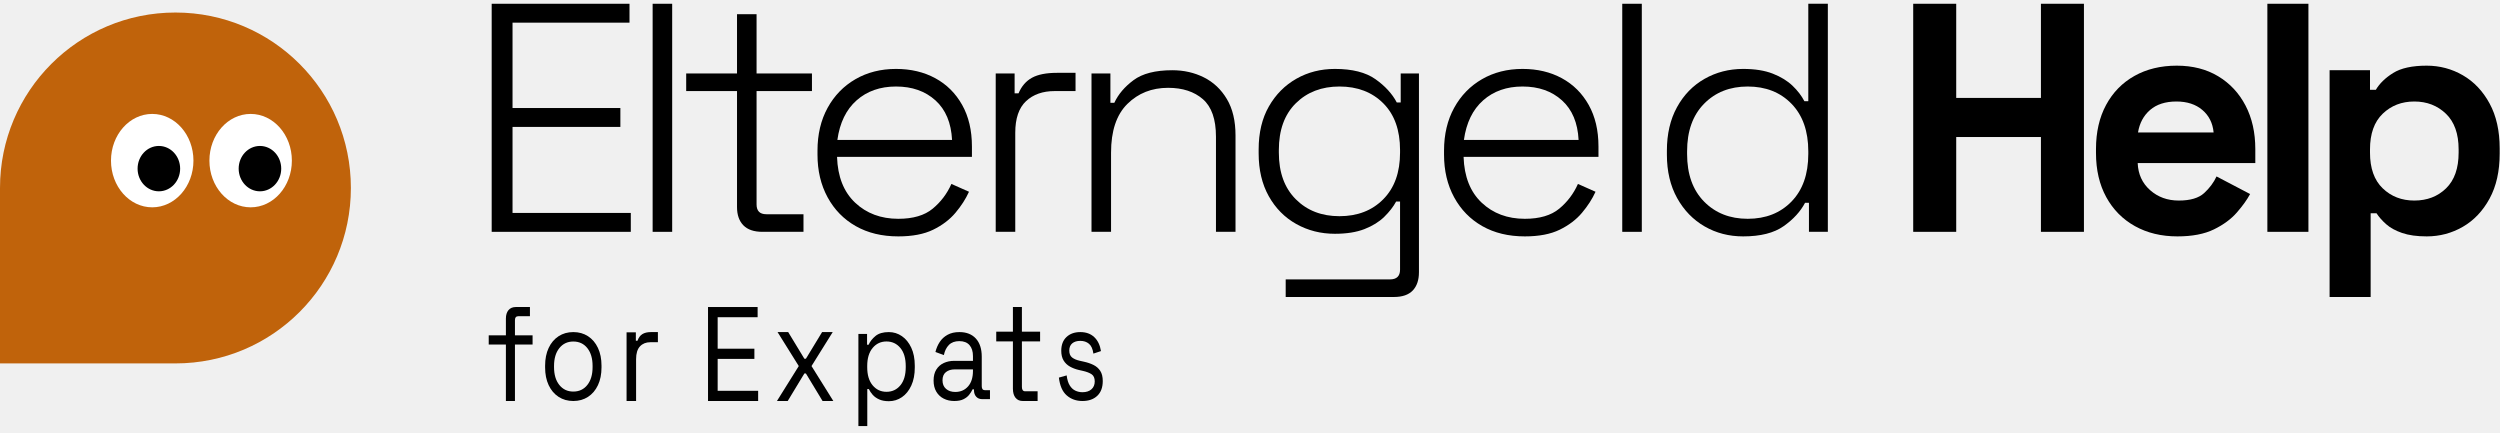
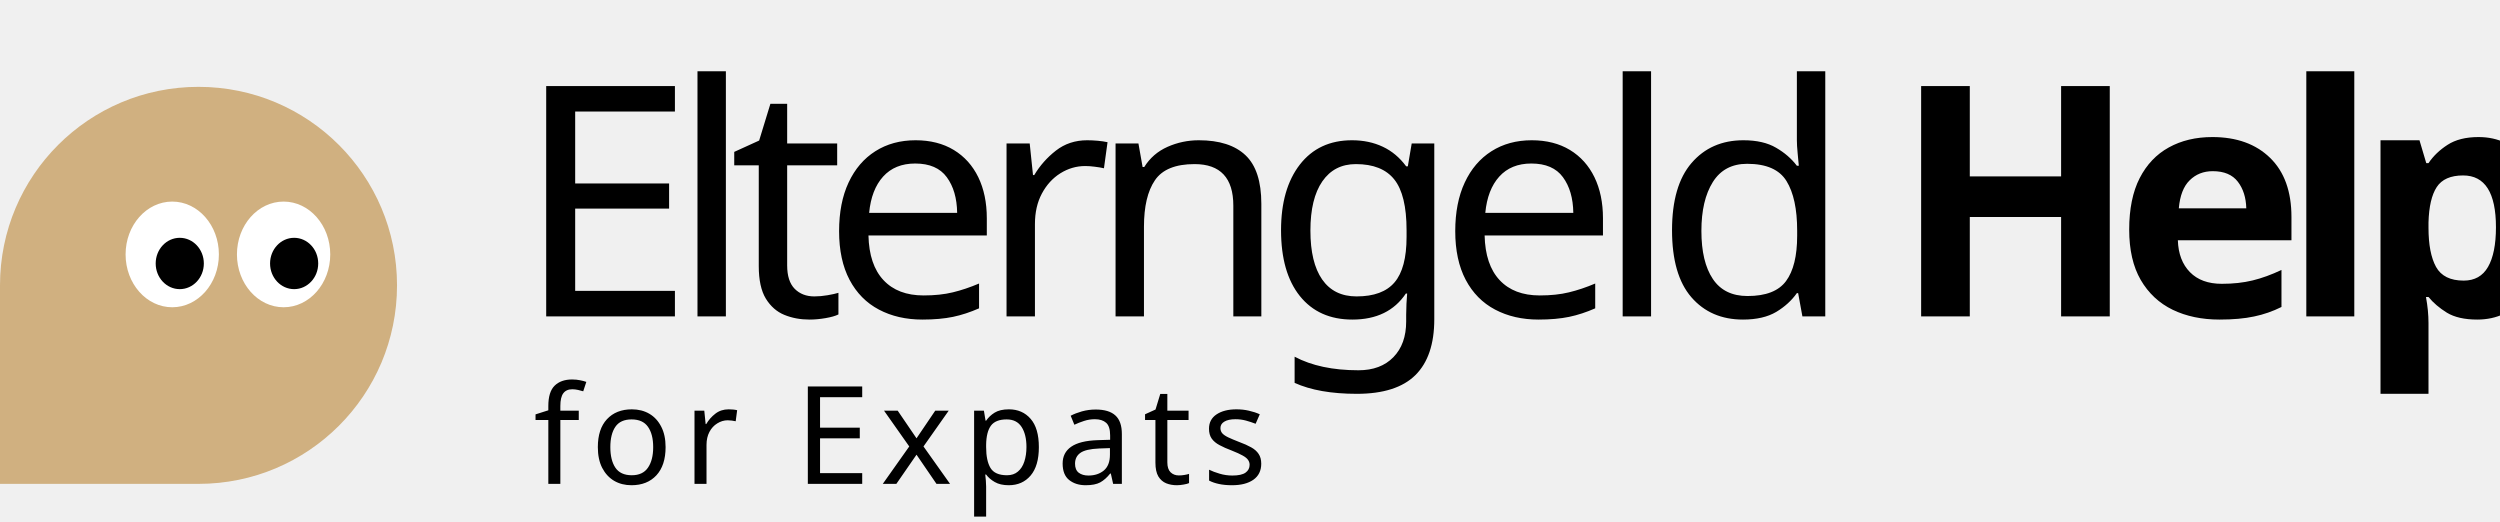
- <svg xmlns="http://www.w3.org/2000/svg" width="399px" height="69px" viewBox="0 0 399 69" version="1.1">
+ <svg xmlns="http://www.w3.org/2000/svg" width="403px" height="84px" viewBox="0 0 403 84" version="1.1">
  <g id="Eltern-Helper" stroke="none" stroke-width="1" fill="none" fill-rule="evenodd">
-     <g id="Artboard" transform="translate(-1647, -3284)">
-       <g id="Group-4" transform="translate(1647, 3284.6)">
-         <g id="for-Expats" transform="translate(78, 48.4)" fill="#000000" fill-rule="nonzero">
-           <path d="M2.741,15 L2.741,5.991 L0,5.991 L0,4.523 L2.741,4.523 L2.741,1.852 C2.741,1.276 2.879,0.823 3.155,0.494 C3.431,0.165 3.824,0 4.335,0 L6.578,0 L6.578,1.468 L4.723,1.468 C4.365,1.468 4.186,1.682 4.186,2.111 L4.186,4.523 L7,4.523 L7,5.991 L4.186,5.991 L4.186,15 L2.741,15 Z" id="Path" />
-           <path d="M13.5,15 C12.612,15 11.829,14.78 11.151,14.339 C10.473,13.898 9.945,13.276 9.567,12.472 C9.189,11.669 9,10.725 9,9.64 L9,9.36 C9,8.275 9.189,7.331 9.567,6.528 C9.945,5.724 10.473,5.102 11.151,4.661 C11.829,4.22 12.612,4 13.5,4 C14.388,4 15.171,4.22 15.849,4.661 C16.527,5.102 17.055,5.724 17.433,6.528 C17.811,7.331 18,8.275 18,9.36 L18,9.64 C18,10.725 17.811,11.669 17.433,12.472 C17.055,13.276 16.527,13.898 15.849,14.339 C15.171,14.78 14.388,15 13.5,15 Z M13.5,13.493 C14.434,13.493 15.18,13.141 15.739,12.438 C16.297,11.735 16.576,10.786 16.576,9.591 L16.576,9.409 C16.576,8.214 16.298,7.265 15.741,6.562 C15.185,5.859 14.438,5.507 13.5,5.507 C12.574,5.507 11.83,5.859 11.268,6.562 C10.705,7.265 10.424,8.214 10.424,9.409 L10.424,9.591 C10.424,10.786 10.705,11.735 11.268,12.438 C11.83,13.141 12.574,13.493 13.5,13.493 Z" id="Shape" />
-           <path d="M22,15 L22,4.045 L23.481,4.045 L23.481,5.379 L23.745,5.379 C23.913,4.899 24.169,4.549 24.514,4.33 C24.859,4.11 25.317,4 25.889,4 L27,4 L27,5.619 L25.782,5.619 C25.104,5.619 24.557,5.839 24.142,6.278 C23.727,6.717 23.52,7.402 23.52,8.331 L23.52,15 L22,15 Z" id="Path" />
-           <polygon id="Path" points="35 15 35 0 42.916 0 42.916 1.628 36.538 1.628 36.538 6.652 42.401 6.652 42.401 8.28 36.538 8.28 36.538 13.372 43 13.372 43 15" />
-           <polygon id="Path" points="46 15 49.483 9.423 46.098 4 47.794 4 50.378 8.256 50.622 8.256 53.206 4 54.902 4 51.517 9.423 55 15 53.281 15 50.622 10.604 50.378 10.604 47.719 15" />
-           <path d="M59,19 L59,4.299 L60.383,4.299 L60.383,6.019 L60.629,6.019 C60.866,5.495 61.236,5.028 61.738,4.617 C62.24,4.206 62.947,4 63.858,4 C64.617,4 65.31,4.215 65.936,4.645 C66.563,5.075 67.063,5.69 67.438,6.491 C67.813,7.291 68,8.253 68,9.375 L68,9.656 C68,10.768 67.815,11.727 67.444,12.533 C67.074,13.338 66.576,13.956 65.949,14.386 C65.323,14.816 64.626,15.031 63.858,15.031 C63.252,15.031 62.737,14.936 62.314,14.746 C61.89,14.556 61.546,14.311 61.282,14.011 C61.019,13.71 60.813,13.404 60.665,13.091 L60.419,13.091 L60.419,19 L59,19 Z M63.482,13.532 C64.391,13.532 65.13,13.187 65.7,12.497 C66.271,11.807 66.556,10.843 66.556,9.607 L66.556,9.424 C66.556,8.187 66.27,7.224 65.698,6.534 C65.126,5.844 64.387,5.499 63.482,5.499 C62.585,5.499 61.849,5.844 61.273,6.534 C60.696,7.224 60.408,8.187 60.408,9.424 L60.408,9.607 C60.408,10.843 60.696,11.807 61.273,12.497 C61.849,13.187 62.585,13.532 63.482,13.532 Z" id="Shape" />
-           <path d="M74.295,15 C73.677,15 73.118,14.874 72.618,14.621 C72.118,14.369 71.724,13.999 71.434,13.51 C71.145,13.021 71,12.431 71,11.737 C71,11.034 71.145,10.45 71.434,9.986 C71.724,9.522 72.119,9.173 72.619,8.94 C73.12,8.707 73.68,8.59 74.301,8.59 L77.284,8.59 L77.284,7.828 C77.284,7.089 77.101,6.508 76.735,6.083 C76.369,5.658 75.826,5.445 75.105,5.445 C74.397,5.445 73.843,5.648 73.443,6.054 C73.044,6.46 72.777,7 72.642,7.673 L71.296,7.176 C71.44,6.586 71.668,6.053 71.982,5.576 C72.296,5.099 72.713,4.717 73.234,4.43 C73.755,4.143 74.382,4 75.116,4 C76.24,4 77.116,4.343 77.745,5.028 C78.373,5.713 78.687,6.68 78.687,7.929 L78.687,12.636 C78.687,13.062 78.855,13.275 79.191,13.275 L80,13.275 L80,14.702 L78.744,14.702 C78.352,14.702 78.037,14.572 77.8,14.312 C77.563,14.051 77.445,13.698 77.445,13.252 L77.445,13.14 L77.218,13.14 C77.093,13.411 76.92,13.693 76.696,13.984 C76.473,14.276 76.169,14.518 75.783,14.711 C75.398,14.904 74.902,15 74.295,15 Z M74.461,13.555 C75.301,13.555 75.982,13.26 76.503,12.67 C77.024,12.08 77.284,11.256 77.284,10.199 L77.284,9.956 L74.361,9.956 C73.796,9.956 73.332,10.1 72.969,10.388 C72.605,10.677 72.424,11.113 72.424,11.698 C72.424,12.282 72.611,12.738 72.987,13.064 C73.362,13.391 73.854,13.555 74.461,13.555 Z" id="Shape" />
-           <path d="M85.244,15 C84.737,15 84.346,14.826 84.072,14.478 C83.798,14.131 83.661,13.652 83.661,13.044 L83.661,5.485 L81,5.485 L81,3.935 L83.661,3.935 L83.661,0 L85.096,0 L85.096,3.935 L88,3.935 L88,5.485 L85.096,5.485 L85.096,12.771 C85.096,13.223 85.274,13.45 85.629,13.45 L87.602,13.45 L87.602,15 L85.244,15 Z" id="Path" />
-           <path d="M94.76,15 C93.768,15 92.931,14.702 92.249,14.106 C91.566,13.51 91.15,12.563 91,11.266 L92.24,10.914 C92.324,11.592 92.488,12.126 92.731,12.515 C92.974,12.905 93.272,13.182 93.625,13.348 C93.979,13.514 94.357,13.597 94.76,13.597 C95.366,13.597 95.844,13.442 96.194,13.131 C96.545,12.821 96.72,12.402 96.72,11.874 C96.72,11.336 96.554,10.956 96.222,10.733 C95.891,10.51 95.434,10.332 94.851,10.199 L94.182,10.047 C93.659,9.925 93.186,9.745 92.762,9.507 C92.338,9.269 92.001,8.945 91.751,8.535 C91.502,8.126 91.377,7.609 91.377,6.984 C91.377,6.045 91.655,5.313 92.211,4.788 C92.767,4.263 93.503,4 94.42,4 C95.328,4 96.066,4.265 96.633,4.795 C97.2,5.325 97.561,6.071 97.716,7.033 L96.506,7.436 C96.403,6.696 96.167,6.172 95.798,5.864 C95.429,5.557 94.97,5.403 94.42,5.403 C93.878,5.403 93.449,5.534 93.132,5.797 C92.816,6.06 92.657,6.444 92.657,6.947 C92.657,7.449 92.806,7.816 93.102,8.05 C93.399,8.284 93.803,8.458 94.315,8.574 L94.985,8.725 C95.551,8.847 96.062,9.02 96.517,9.244 C96.972,9.468 97.333,9.784 97.6,10.191 C97.867,10.599 98,11.141 98,11.818 C98,12.834 97.708,13.618 97.125,14.171 C96.542,14.724 95.753,15 94.76,15 Z" id="Path" />
-         </g>
-         <g id="Group-6-Copy" transform="translate(0, 1.4)">
-           <g id="Body" fill="#C0630B" fill-rule="nonzero">
-             <path d="M56,28 L56,28 C56,12.524 43.476,0 28,0 L28,0 C12.524,0 0,12.524 0,28 L0,56 L28,56 C43.476,56 56,43.476 56,28 Z" id="Shape" />
+     <g id="Artboard" transform="translate(-3351, -3351)">
+       <g id="Group-7" transform="translate(3351, 3351)">
+         <text id="for-Expats-Copy" font-family="SpaceGrotesk-Light_Regular, Space Grotesk" font-size="22" font-weight="normal" letter-spacing="1.6" fill="#000000">
+           <tspan x="86" y="78">for Expats</tspan>
+         </text>
+         <text id="Elterngeld-Copy" font-family="SpaceGrotesk-Light, Space Grotesk" font-size="52" font-weight="300" letter-spacing="-3.9" fill="#000000">
+           <tspan x="83" y="51">Elterngeld</tspan>
+           <tspan x="301.4" y="51" font-family="SpaceGrotesk-Light_Bold, Space Grotesk" font-weight="bold"> </tspan>
+         </text>
+         <text id="Help-Copy" font-family="SpaceGrotesk-Light_Bold, Space Grotesk" font-size="52" font-weight="bold" letter-spacing="-3.9" fill="#000000">
+           <tspan x="305" y="51">Help</tspan>
+         </text>
+         <g id="Group-6-Copy" transform="translate(0, 14)">
+           <g id="Body" fill="#D0B080" fill-rule="nonzero">
+             <path d="M64,32 L64,32 C64,14.313 49.687,0 32,0 L32,0 C14.313,0 0,14.313 0,32 L0,64 L32,64 C49.687,64 64,49.687 64,32 Z" id="Shape" />
          </g>
-           <g id="Eyes-Copy" transform="translate(17.71418, 16.18266)">
-             <ellipse id="Oval" fill="#FFFFFF" cx="6.58" cy="7.453" rx="6.58" ry="7.453" />
-             <ellipse id="Oval-Copy-3" fill="#FFFFFF" cx="22.288" cy="7.453" rx="6.58" ry="7.453" />
-             <ellipse id="Oval" fill="#000000" cx="7.641" cy="8.731" rx="3.396" ry="3.62" />
-             <ellipse id="Oval-Copy-4" fill="#000000" cx="23.773" cy="8.731" rx="3.396" ry="3.62" />
+           <g id="Eyes-Copy" transform="translate(20.24477, 18.49447)">
+             <ellipse id="Oval" fill="#FFFFFF" cx="7.52" cy="8.518" rx="7.52" ry="8.518" />
+             <ellipse id="Oval-Copy-3" fill="#FFFFFF" cx="25.471" cy="8.518" rx="7.52" ry="8.518" />
+             <ellipse id="Oval" fill="#000000" cx="8.733" cy="9.978" rx="3.881" ry="4.137" />
+             <ellipse id="Oval-Copy-4" fill="#000000" cx="27.17" cy="9.978" rx="3.881" ry="4.137" />
          </g>
        </g>
-         <polygon id="Path" fill="#000000" fill-rule="nonzero" points="78.472 36.4 78.472 9.09494702e-13 100.468 9.09494702e-13 100.468 3.016 81.8 3.016 81.8 16.64 99.012 16.64 99.012 19.656 81.8 19.656 81.8 33.384 100.676 33.384 100.676 36.4" />
-         <polygon id="Path" fill="#000000" fill-rule="nonzero" points="104.16 36.4 104.16 9.09494702e-13 107.28 9.09494702e-13 107.28 36.4" />
-         <path d="M121.684,36.4 C120.332,36.4 119.318,36.053 118.642,35.36 C117.966,34.667 117.628,33.696 117.628,32.448 L117.628,13.936 L109.516,13.936 L109.516,11.128 L117.628,11.128 L117.628,1.664 L120.748,1.664 L120.748,11.128 L129.588,11.128 L129.588,13.936 L120.748,13.936 L120.748,32.032 C120.748,33.072 121.268,33.592 122.308,33.592 L128.236,33.592 L128.236,36.4 L121.684,36.4 Z" id="Path" fill="#000000" fill-rule="nonzero" />
-         <path d="M143.368,37.128 C140.768,37.128 138.506,36.582 136.582,35.49 C134.658,34.398 133.159,32.864 132.084,30.888 C131.009,28.912 130.472,26.641 130.472,24.076 L130.472,23.452 C130.472,20.852 131.009,18.573 132.084,16.614 C133.159,14.655 134.641,13.13 136.53,12.038 C138.419,10.946 140.577,10.4 143.004,10.4 C145.361,10.4 147.45,10.894 149.27,11.882 C151.09,12.87 152.52,14.291 153.56,16.146 C154.6,18.001 155.12,20.211 155.12,22.776 L155.12,24.44 L133.592,24.44 C133.696,27.595 134.658,30.03 136.478,31.746 C138.298,33.462 140.595,34.32 143.368,34.32 C145.725,34.32 147.554,33.783 148.854,32.708 C150.154,31.633 151.151,30.316 151.844,28.756 L154.652,30.004 C154.132,31.148 153.413,32.266 152.494,33.358 C151.575,34.45 150.388,35.351 148.932,36.062 C147.476,36.773 145.621,37.128 143.368,37.128 Z M133.644,21.736 L151.948,21.736 C151.809,18.997 150.925,16.891 149.296,15.418 C147.667,13.945 145.569,13.208 143.004,13.208 C140.473,13.208 138.376,13.945 136.712,15.418 C135.048,16.891 134.025,18.997 133.644,21.736 Z" id="Shape" fill="#000000" fill-rule="nonzero" />
-         <path d="M158.916,36.4 L158.916,11.128 L161.932,11.128 L161.932,14.3 L162.556,14.3 C163.041,13.156 163.761,12.324 164.714,11.804 C165.667,11.284 166.993,11.024 168.692,11.024 L171.656,11.024 L171.656,13.936 L168.328,13.936 C166.421,13.936 164.896,14.473 163.752,15.548 C162.608,16.623 162.036,18.304 162.036,20.592 L162.036,36.4 L158.916,36.4 Z" id="Path" fill="#000000" fill-rule="nonzero" />
-         <path d="M174.204,36.4 L174.204,11.128 L177.22,11.128 L177.22,15.808 L177.844,15.808 C178.468,14.456 179.491,13.251 180.912,12.194 C182.333,11.137 184.396,10.608 187.1,10.608 C188.937,10.608 190.619,10.989 192.144,11.752 C193.669,12.515 194.891,13.667 195.81,15.21 C196.729,16.753 197.188,18.685 197.188,21.008 L197.188,36.4 L194.068,36.4 L194.068,21.216 C194.068,18.443 193.375,16.449 191.988,15.236 C190.601,14.023 188.747,13.416 186.424,13.416 C183.824,13.416 181.657,14.274 179.924,15.99 C178.191,17.706 177.324,20.297 177.324,23.764 L177.324,36.4 L174.204,36.4 Z" id="Path" fill="#000000" fill-rule="nonzero" />
-         <path d="M200.88,23.868 L200.88,23.244 C200.88,20.575 201.426,18.287 202.518,16.38 C203.61,14.473 205.075,13 206.912,11.96 C208.749,10.92 210.795,10.4 213.048,10.4 C215.821,10.4 217.979,10.946 219.522,12.038 C221.065,13.13 222.2,14.369 222.928,15.756 L223.552,15.756 L223.552,11.128 L226.464,11.128 L226.464,42.848 C226.464,44.096 226.135,45.067 225.476,45.76 C224.817,46.453 223.812,46.8 222.46,46.8 L205.196,46.8 L205.196,43.992 L221.836,43.992 C222.911,43.992 223.448,43.472 223.448,42.432 L223.448,31.564 L222.824,31.564 C222.373,32.396 221.741,33.211 220.926,34.008 C220.111,34.805 219.063,35.455 217.78,35.958 C216.497,36.461 214.92,36.712 213.048,36.712 C210.795,36.712 208.741,36.192 206.886,35.152 C205.031,34.112 203.567,32.63 202.492,30.706 C201.417,28.782 200.88,26.503 200.88,23.868 Z M213.776,33.904 C216.653,33.904 218.985,33.003 220.77,31.2 C222.555,29.397 223.448,26.919 223.448,23.764 L223.448,23.348 C223.448,20.159 222.555,17.671 220.77,15.886 C218.985,14.101 216.653,13.208 213.776,13.208 C210.933,13.208 208.611,14.101 206.808,15.886 C205.005,17.671 204.104,20.159 204.104,23.348 L204.104,23.764 C204.104,26.919 205.005,29.397 206.808,31.2 C208.611,33.003 210.933,33.904 213.776,33.904 Z" id="Shape" fill="#000000" fill-rule="nonzero" />
-         <path d="M243.364,37.128 C240.764,37.128 238.502,36.582 236.578,35.49 C234.654,34.398 233.155,32.864 232.08,30.888 C231.005,28.912 230.468,26.641 230.468,24.076 L230.468,23.452 C230.468,20.852 231.005,18.573 232.08,16.614 C233.155,14.655 234.637,13.13 236.526,12.038 C238.415,10.946 240.573,10.4 243,10.4 C245.357,10.4 247.446,10.894 249.266,11.882 C251.086,12.87 252.516,14.291 253.556,16.146 C254.596,18.001 255.116,20.211 255.116,22.776 L255.116,24.44 L233.588,24.44 C233.692,27.595 234.654,30.03 236.474,31.746 C238.294,33.462 240.591,34.32 243.364,34.32 C245.721,34.32 247.55,33.783 248.85,32.708 C250.15,31.633 251.147,30.316 251.84,28.756 L254.648,30.004 C254.128,31.148 253.409,32.266 252.49,33.358 C251.571,34.45 250.384,35.351 248.928,36.062 C247.472,36.773 245.617,37.128 243.364,37.128 Z M233.64,21.736 L251.944,21.736 C251.805,18.997 250.921,16.891 249.292,15.418 C247.663,13.945 245.565,13.208 243,13.208 C240.469,13.208 238.372,13.945 236.708,15.418 C235.044,16.891 234.021,18.997 233.64,21.736 Z" id="Shape" fill="#000000" fill-rule="nonzero" />
-         <polygon id="Path" fill="#000000" fill-rule="nonzero" points="258.912 36.4 258.912 9.09494702e-13 262.032 9.09494702e-13 262.032 36.4" />
-         <path d="M278.204,37.128 C275.951,37.128 273.905,36.599 272.068,35.542 C270.231,34.485 268.766,32.977 267.674,31.018 C266.582,29.059 266.036,26.745 266.036,24.076 L266.036,23.452 C266.036,20.783 266.573,18.469 267.648,16.51 C268.723,14.551 270.187,13.043 272.042,11.986 C273.897,10.929 275.951,10.4 278.204,10.4 C280.076,10.4 281.653,10.651 282.936,11.154 C284.219,11.657 285.267,12.298 286.082,13.078 C286.897,13.858 287.529,14.681 287.98,15.548 L288.604,15.548 L288.604,0 L291.724,0 L291.724,36.4 L288.708,36.4 L288.708,31.772 L288.084,31.772 C287.356,33.159 286.221,34.398 284.678,35.49 C283.135,36.582 280.977,37.128 278.204,37.128 Z M278.932,34.32 C281.809,34.32 284.141,33.401 285.926,31.564 C287.711,29.727 288.604,27.196 288.604,23.972 L288.604,23.556 C288.604,20.332 287.711,17.801 285.926,15.964 C284.141,14.127 281.809,13.208 278.932,13.208 C276.089,13.208 273.767,14.127 271.964,15.964 C270.161,17.801 269.26,20.332 269.26,23.556 L269.26,23.972 C269.26,27.196 270.161,29.727 271.964,31.564 C273.767,33.401 276.089,34.32 278.932,34.32 Z" id="Shape" fill="#000000" fill-rule="nonzero" />
-         <polygon id="Path" fill="#000000" fill-rule="nonzero" points="305.348 36.4 305.348 9.09494702e-13 312.212 9.09494702e-13 312.212 15.028 325.732 15.028 325.732 9.09494702e-13 332.596 9.09494702e-13 332.596 36.4 325.732 36.4 325.732 21.268 312.212 21.268 312.212 36.4" />
-         <path d="M347.52,37.128 C344.955,37.128 342.693,36.582 340.734,35.49 C338.775,34.398 337.25,32.855 336.158,30.862 C335.066,28.869 334.52,26.52 334.52,23.816 L334.52,23.192 C334.52,20.488 335.057,18.139 336.132,16.146 C337.207,14.153 338.715,12.61 340.656,11.518 C342.597,10.426 344.851,9.88 347.416,9.88 C349.947,9.88 352.148,10.443 354.02,11.57 C355.892,12.697 357.348,14.257 358.388,16.25 C359.428,18.243 359.948,20.557 359.948,23.192 L359.948,25.428 L341.176,25.428 C341.245,27.196 341.904,28.635 343.152,29.744 C344.4,30.853 345.925,31.408 347.728,31.408 C349.565,31.408 350.917,31.009 351.784,30.212 C352.651,29.415 353.309,28.531 353.76,27.56 L359.116,30.368 C358.631,31.269 357.929,32.249 357.01,33.306 C356.091,34.363 354.869,35.265 353.344,36.01 C351.819,36.755 349.877,37.128 347.52,37.128 Z M341.228,20.54 L353.292,20.54 C353.153,19.049 352.555,17.853 351.498,16.952 C350.441,16.051 349.063,15.6 347.364,15.6 C345.596,15.6 344.192,16.051 343.152,16.952 C342.112,17.853 341.471,19.049 341.228,20.54 Z" id="Shape" fill="#000000" fill-rule="nonzero" />
-         <polygon id="Path" fill="#000000" fill-rule="nonzero" points="361.872 36.4 361.872 9.09494702e-13 368.424 9.09494702e-13 368.424 36.4" />
-         <path d="M371.804,46.8 L371.804,10.608 L378.252,10.608 L378.252,13.728 L379.188,13.728 C379.777,12.723 380.696,11.83 381.944,11.05 C383.192,10.27 384.977,9.88 387.3,9.88 C389.38,9.88 391.304,10.391 393.072,11.414 C394.84,12.437 396.261,13.936 397.336,15.912 C398.411,17.888 398.948,20.28 398.948,23.088 L398.948,23.92 C398.948,26.728 398.411,29.12 397.336,31.096 C396.261,33.072 394.84,34.571 393.072,35.594 C391.304,36.617 389.38,37.128 387.3,37.128 C385.74,37.128 384.431,36.946 383.374,36.582 C382.317,36.218 381.467,35.75 380.826,35.178 C380.185,34.606 379.673,34.025 379.292,33.436 L378.356,33.436 L378.356,46.8 L371.804,46.8 Z M385.324,31.408 C387.369,31.408 389.059,30.758 390.394,29.458 C391.729,28.158 392.396,26.26 392.396,23.764 L392.396,23.244 C392.396,20.748 391.72,18.85 390.368,17.55 C389.016,16.25 387.335,15.6 385.324,15.6 C383.313,15.6 381.632,16.25 380.28,17.55 C378.928,18.85 378.252,20.748 378.252,23.244 L378.252,23.764 C378.252,26.26 378.928,28.158 380.28,29.458 C381.632,30.758 383.313,31.408 385.324,31.408 Z" id="Shape" fill="#000000" fill-rule="nonzero" />
      </g>
    </g>
  </g>
</svg>
